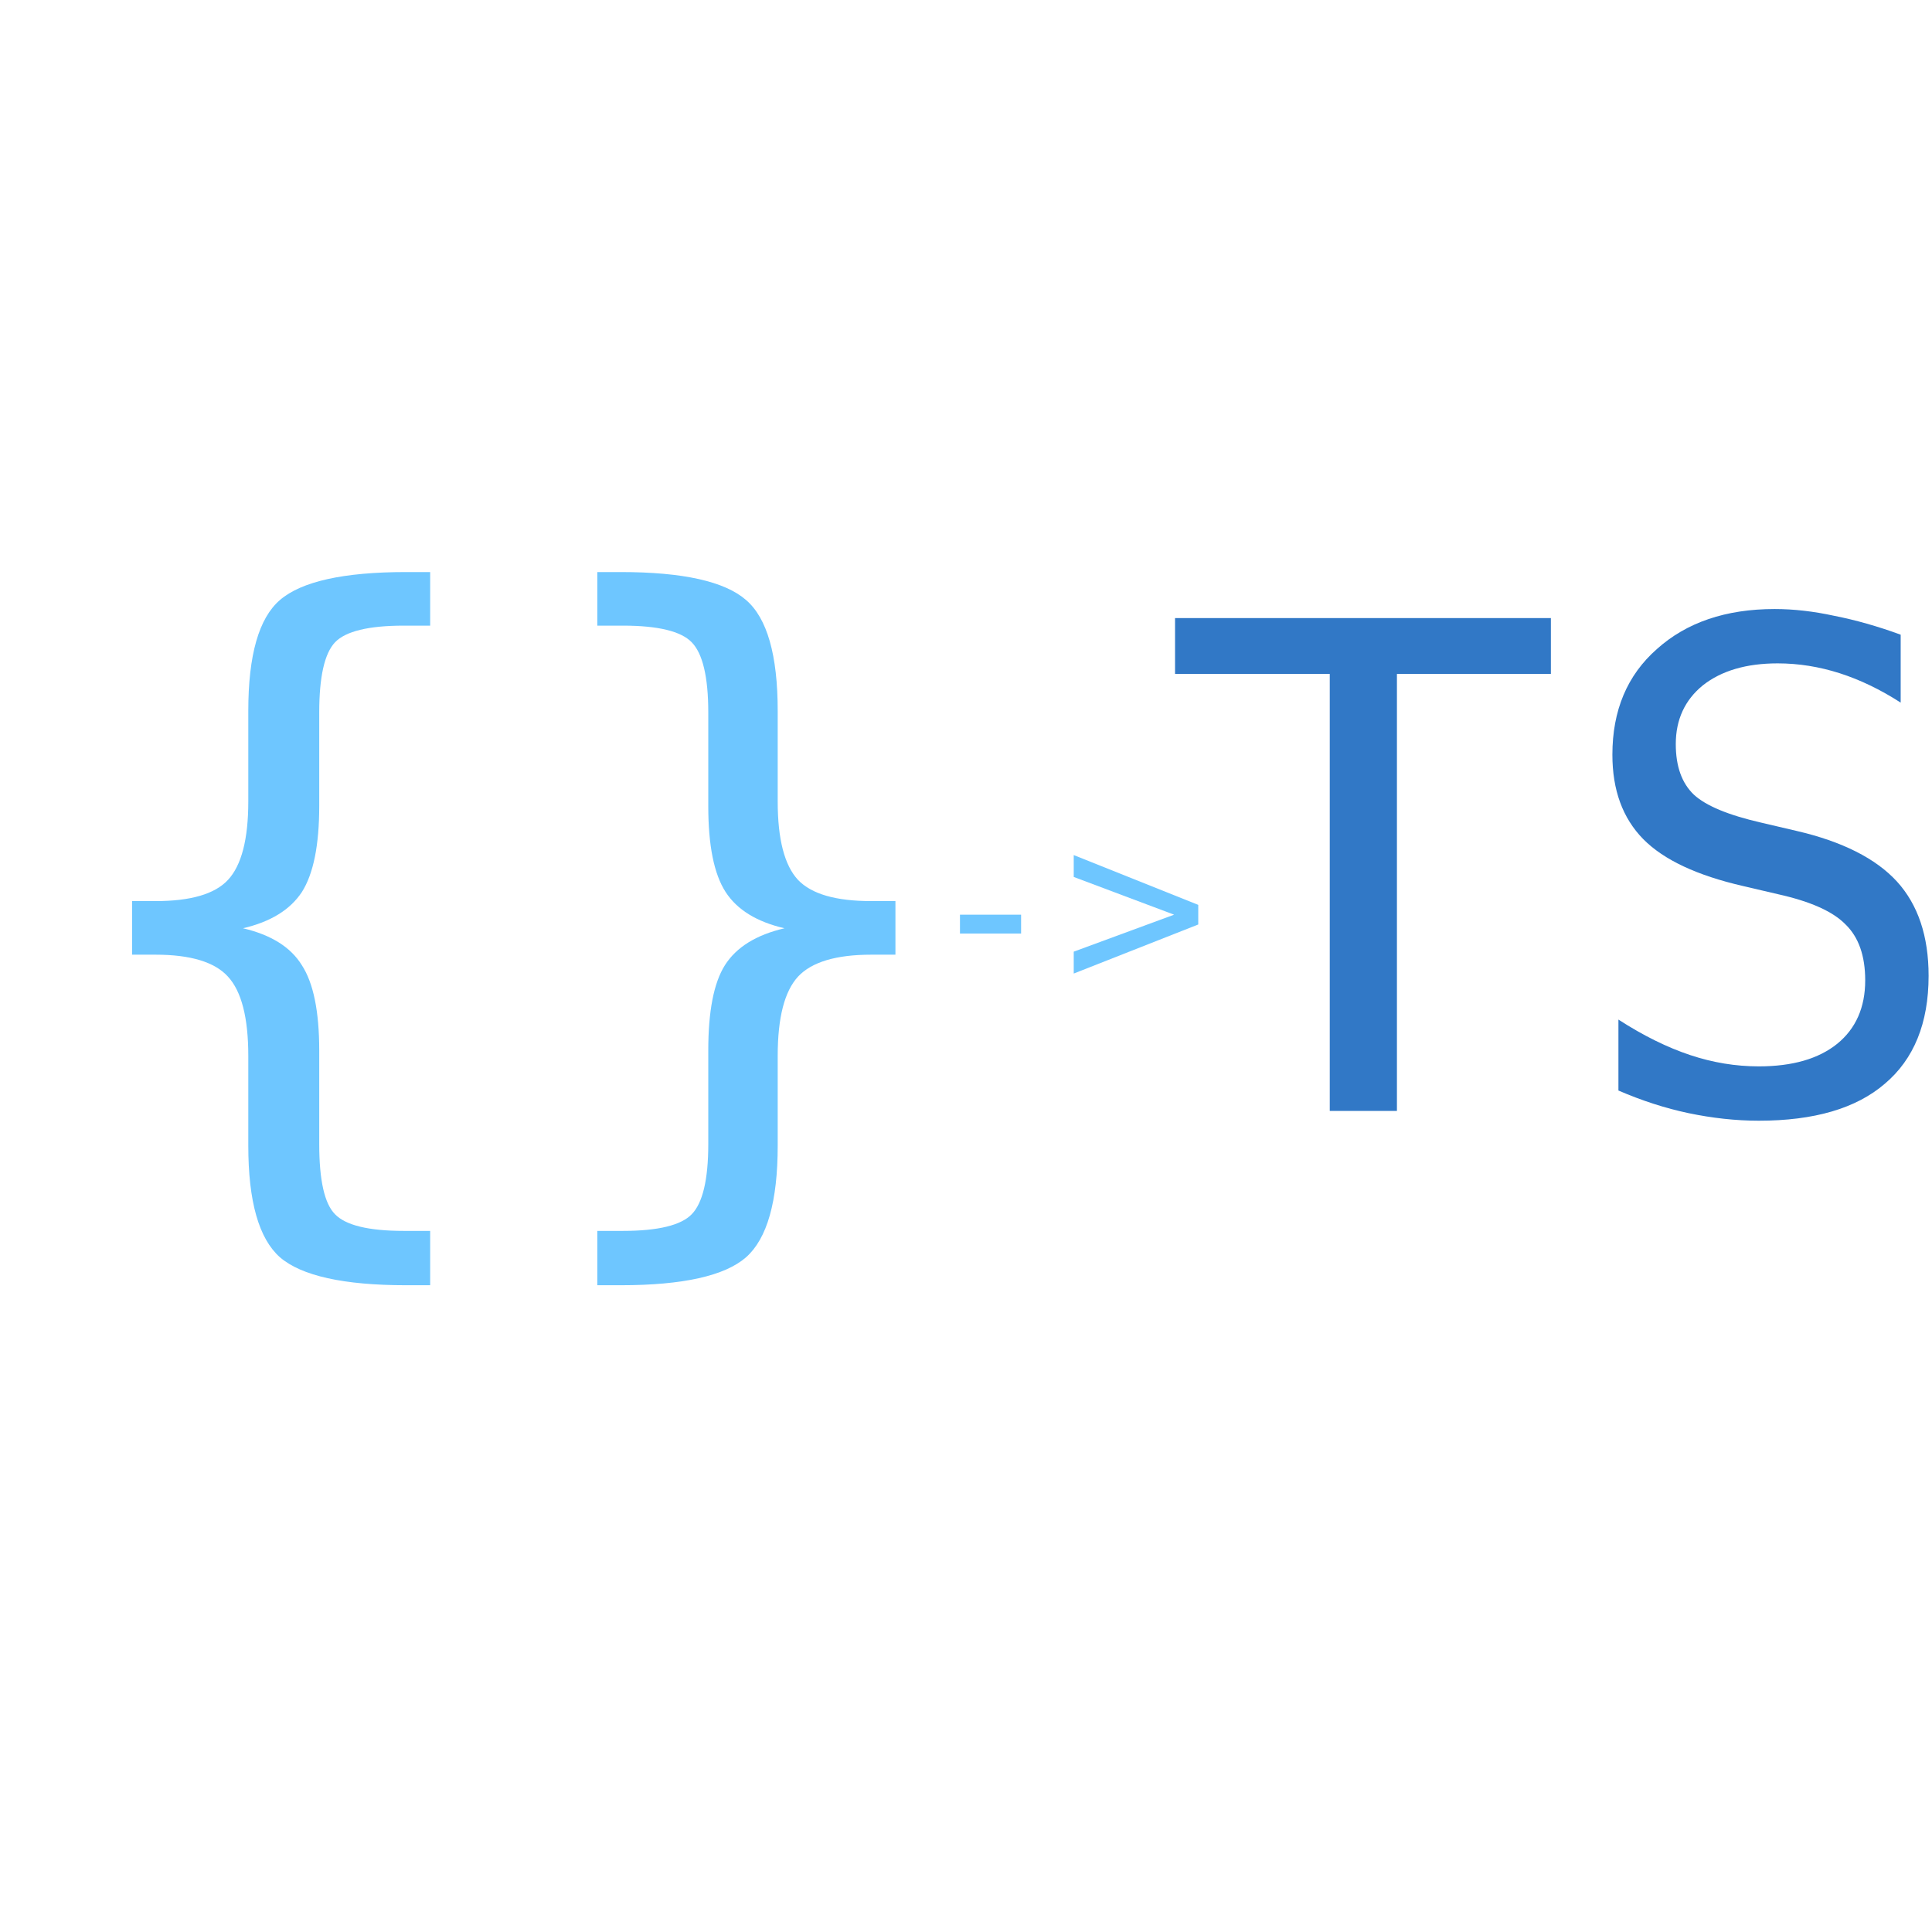
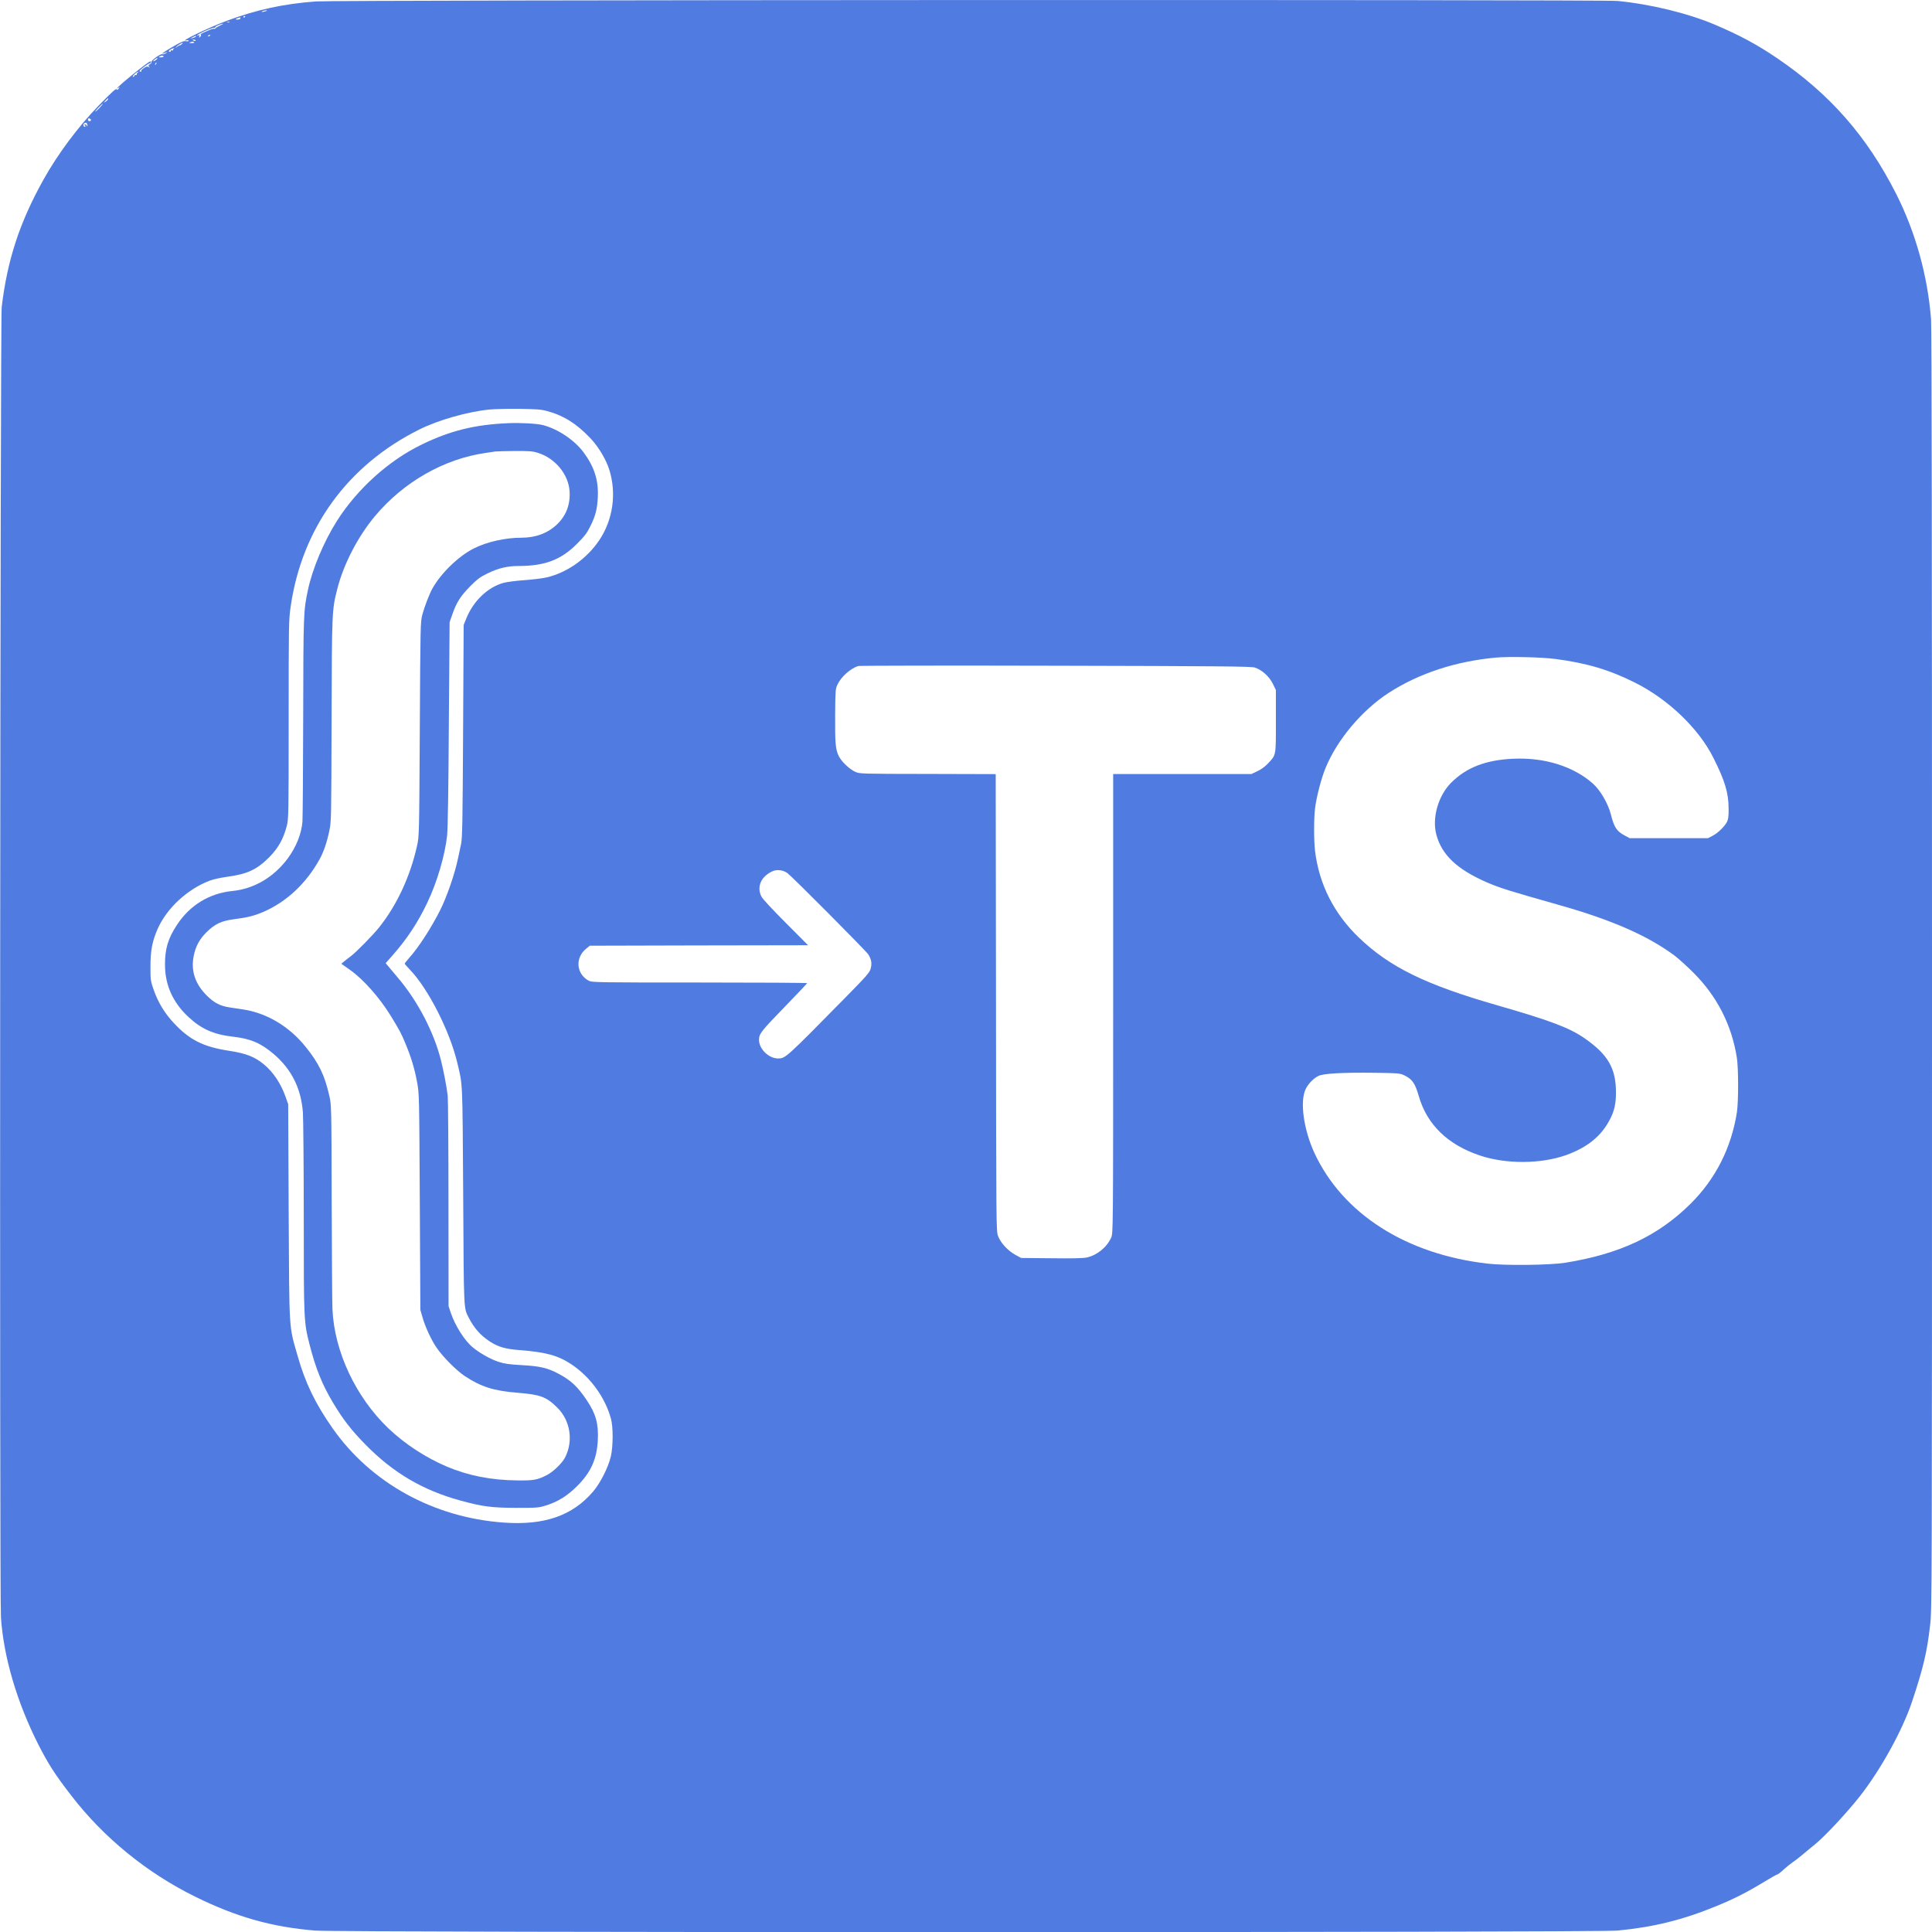
- <svg xmlns="http://www.w3.org/2000/svg" width="40" height="40" viewBox="0 0 40 40">
-   <text x="1" y="24" font-size="16" fill="#6EC6FF" font-family="JetBrains Mono, monospace">{}
-     </text>
-   <text x="19" y="20.5" font-size="5" fill="#6EC6FF" font-family="JetBrains Mono, monospace">-&gt;
-     </text>
-   <text x="24" y="23" font-size="14" fill="#3178C6" font-family="JetBrains Mono, monospace">TS
-     </text>
+ <svg xmlns="http://www.w3.org/2000/svg" version="1.0" width="2048pt" height="2048pt" viewBox="0 0 2048 2048" preserveAspectRatio="xMidYMid meet">
+   <g transform="translate(0,2048) scale(0.1,-0.1)" fill="#507CE2" stroke="none">
+     <path d="M3350 20465 c-348 -26 -631 -88 -948 -206 -197 -73 -524 -233 -422 -206 11 3 20 0 20 -5 0 -6 -12 -8 -29 -5 -22 5 -50 -6 -132 -54 -100 -58 -145 -90 -106 -75 43 16 50 16 24 1 -15 -9 -32 -13 -37 -10 -15 9 -119 -65 -114 -80 3 -7 -4 -19 -16 -25 -18 -10 -19 -14 -9 -28 11 -14 11 -15 0 -5 -7 6 -21 9 -30 6 -26 -10 -61 -40 -54 -47 3 -3 1 -6 -5 -6 -7 0 -12 4 -12 8 0 10 96 82 110 82 5 0 10 5 10 10 0 6 -3 10 -6 10 -20 0 -354 -271 -354 -287 0 -3 7 1 17 8 15 13 15 12 2 -8 -9 -16 -16 -19 -21 -10 -8 12 -45 -21 -193 -173 -220 -227 -432 -512 -584 -784 -253 -454 -383 -850 -443 -1351 -16 -133 -24 -13661 -8 -13890 28 -419 169 -898 395 -1345 106 -208 178 -321 353 -547 343 -445 800 -817 1312 -1069 438 -216 812 -321 1270 -359 264 -22 13579 -22 13806 0 384 37 689 112 1052 261 179 73 322 146 492 249 76 47 144 85 150 85 6 0 35 22 63 48 29 27 75 64 102 83 28 18 77 57 110 85 33 28 87 73 121 100 108 87 341 337 481 515 222 284 450 698 551 999 120 361 160 529 192 813 20 169 20 270 20 6943 0 4427 -3 6816 -10 6900 -36 461 -165 925 -370 1329 -308 609 -704 1060 -1260 1437 -216 147 -401 246 -665 358 -287 121 -684 217 -1030 250 -173 16 -13578 11 -13795 -5z m-521 -99 c-2 -2 -17 -6 -34 -10 -22 -5 -26 -4 -15 4 14 9 59 15 49 6z m-229 -60 c0 -3 -4 -8 -10 -11 -5 -3 -10 -1 -10 4 0 6 5 11 10 11 6 0 10 -2 10 -4z m-54 -25 c-6 -9 -46 -12 -46 -4 0 5 45 21 49 17 1 -1 0 -7 -3 -13z m-113 -38 c-7 -2 -19 -2 -25 0 -7 3 -2 5 12 5 14 0 19 -2 13 -5z m-99 -33 c-23 -10 -45 -23 -49 -29 -3 -6 -10 -9 -15 -6 -4 3 -30 -4 -56 -16 -78 -33 -95 -42 -85 -48 5 -3 2 -13 -7 -21 -14 -13 -15 -12 -9 4 5 14 3 17 -8 12 -27 -10 -16 3 18 21 55 30 139 63 147 58 5 -3 10 0 12 7 2 6 20 17 39 24 51 19 60 15 13 -6z m-104 -104 c0 -2 -7 -7 -16 -10 -8 -3 -12 -2 -9 4 6 10 25 14 25 6z m-155 -15 c-6 -5 -21 -12 -35 -15 l-25 -7 25 15 c28 17 50 21 35 7z m-1 -40 c4 -5 -3 -7 -14 -4 -23 6 -26 13 -6 13 8 0 17 -4 20 -9z m-17 -19 c8 -5 -2 -8 -25 -9 -28 0 -32 1 -17 7 26 11 28 11 42 2z m-127 -17 c-7 -8 -17 -15 -23 -15 -6 0 -20 -8 -31 -17 -20 -17 -20 -17 -7 0 7 9 25 23 40 31 35 18 35 18 21 1z m-88 -52 c-6 -2 -10 -9 -7 -14 4 -5 -1 -6 -9 -3 -9 3 -16 1 -16 -5 0 -6 -4 -11 -10 -11 -5 0 -10 4 -10 8 0 10 39 31 55 31 6 -1 4 -3 -3 -6z m-108 -81 c3 -5 -9 -9 -26 -10 -24 -1 -28 2 -18 8 19 12 37 13 44 2z m-80 -37 c-10 -8 -23 -14 -29 -14 -5 -1 1 8 15 19 14 10 27 17 29 14 3 -2 -4 -11 -15 -19z m-3 -48 c-10 -9 -11 -8 -5 6 3 10 9 15 12 12 3 -3 0 -11 -7 -18z m-188 -84 c-7 -2 -13 -11 -13 -19 0 -9 -5 -12 -10 -9 -6 3 -13 -1 -16 -9 -3 -9 -10 -13 -15 -10 -10 6 40 54 56 53 6 0 4 -3 -2 -6z m-319 -286 c-2 -7 -14 -19 -27 -26 -21 -13 -21 -12 2 13 27 29 33 32 25 13z m-70 -69 c-36 -41 -64 -67 -64 -60 0 7 72 82 79 82 2 0 -4 -10 -15 -22z m-116 -159 c-16 -10 -33 5 -23 21 5 8 11 8 21 -1 12 -10 12 -14 2 -20z m-34 -35 c4 -9 4 -19 1 -22 -3 -3 -5 0 -5 6 0 7 -8 12 -17 12 -14 0 -15 -2 -4 -9 8 -5 9 -11 3 -15 -5 -3 -13 2 -16 11 -4 9 -1 20 6 25 19 11 25 10 32 -8z m4878 -3042 c173 -47 311 -134 455 -286 87 -91 168 -227 202 -336 79 -253 38 -534 -109 -750 -131 -193 -338 -339 -552 -390 -46 -11 -154 -24 -240 -30 -87 -6 -187 -19 -222 -29 -167 -46 -320 -194 -394 -379 l-27 -67 -6 -1125 c-5 -973 -8 -1135 -22 -1200 -9 -41 -23 -109 -32 -150 -35 -166 -118 -407 -190 -550 -96 -190 -229 -395 -329 -506 -25 -29 -46 -55 -46 -59 0 -4 26 -33 57 -66 192 -200 419 -646 499 -979 60 -252 56 -160 64 -1415 7 -1241 4 -1186 60 -1295 54 -107 125 -187 223 -251 86 -56 164 -79 307 -90 287 -22 415 -57 558 -152 200 -134 357 -350 419 -578 23 -87 23 -285 -1 -394 -25 -113 -109 -282 -188 -375 -218 -257 -518 -361 -948 -330 -743 53 -1407 419 -1814 999 -184 262 -291 484 -372 771 -93 326 -87 233 -94 1525 l-5 1140 -28 79 c-50 141 -128 258 -228 342 -98 81 -187 117 -369 145 -275 42 -420 115 -587 294 -97 104 -165 215 -212 347 -35 101 -36 106 -36 253 0 169 19 268 76 398 96 219 317 423 553 512 38 14 119 32 180 40 217 29 316 75 448 206 98 99 152 195 188 334 19 76 20 109 20 1128 0 1014 1 1054 21 1196 120 833 604 1500 1364 1878 199 100 513 189 745 212 52 5 194 8 315 7 186 -3 232 -6 297 -24z m10683 -2627 c332 -43 575 -115 846 -251 353 -176 679 -489 833 -800 122 -243 159 -369 160 -534 1 -83 -3 -113 -17 -142 -25 -49 -98 -120 -155 -149 l-47 -24 -415 0 -415 0 -50 27 c-88 46 -115 88 -150 228 -29 112 -111 254 -189 323 -205 183 -514 280 -846 264 -291 -13 -496 -93 -657 -254 -136 -136 -204 -370 -158 -547 57 -218 220 -372 540 -511 137 -59 238 -90 750 -235 568 -160 947 -326 1235 -539 41 -31 131 -112 200 -181 250 -249 406 -553 461 -900 18 -112 18 -467 1 -580 -59 -377 -226 -707 -491 -970 -345 -342 -751 -533 -1331 -626 -162 -25 -632 -31 -820 -9 -866 99 -1538 529 -1837 1174 -114 248 -155 545 -93 675 28 58 84 116 137 141 52 26 257 37 593 33 245 -3 268 -5 310 -24 90 -42 120 -85 160 -224 86 -300 306 -514 645 -628 278 -94 649 -92 918 4 223 81 370 199 461 374 49 92 66 170 66 291 -1 255 -84 399 -330 571 -162 113 -361 188 -930 352 -757 217 -1140 405 -1465 717 -265 255 -422 565 -465 919 -13 108 -13 341 0 450 15 122 65 316 111 428 123 301 389 617 674 800 317 204 706 332 1130 371 135 13 483 5 630 -14z m-3185 -91 c76 -24 153 -93 192 -171 l33 -68 0 -330 c0 -375 4 -355 -87 -451 -30 -32 -72 -62 -111 -80 l-62 -29 -732 0 -733 0 0 -2435 c0 -2420 -1 -2435 -21 -2479 -46 -103 -150 -187 -259 -211 -38 -8 -154 -11 -375 -8 l-320 3 -63 34 c-78 43 -155 126 -182 198 -20 53 -20 86 -22 2475 l-3 2422 -720 2 c-711 1 -721 1 -768 22 -62 28 -147 108 -176 168 -34 67 -40 137 -38 439 2 253 3 273 24 317 38 83 140 174 222 198 14 4 955 6 2091 3 1740 -4 2072 -7 2110 -19z m-4952 -2180 c57 -44 830 -821 856 -861 33 -52 41 -96 25 -152 -11 -41 -42 -76 -268 -306 -639 -649 -635 -645 -715 -645 -99 1 -202 103 -200 199 1 63 19 87 285 361 123 127 225 235 226 238 2 4 -511 7 -1140 7 -1093 0 -1143 1 -1176 19 -133 72 -147 243 -27 340 l38 31 1157 3 1157 2 -237 238 c-146 146 -245 253 -258 279 -52 104 -3 213 119 268 47 21 114 12 158 -21z" />
+     <path d="M5385 15994 c-351 -15 -611 -79 -910 -224 -353 -170 -688 -472 -904 -813 -138 -218 -260 -508 -307 -732 -47 -222 -48 -242 -50 -1345 -1 -575 -5 -1075 -8 -1111 -11 -130 -67 -269 -156 -389 -148 -199 -356 -322 -587 -345 -243 -24 -450 -150 -587 -359 -95 -144 -128 -253 -127 -426 1 -213 83 -395 246 -548 140 -131 269 -188 479 -212 183 -21 292 -68 427 -183 190 -162 291 -365 310 -621 4 -67 9 -567 9 -1113 0 -1088 1 -1108 60 -1340 67 -262 136 -432 250 -622 107 -179 196 -294 347 -447 291 -296 603 -480 998 -589 236 -65 332 -78 595 -79 225 0 239 1 316 25 127 39 226 101 330 204 147 146 211 287 221 487 9 175 -20 281 -117 425 -97 144 -166 210 -300 281 -113 61 -198 81 -390 91 -132 8 -181 14 -245 35 -81 26 -196 90 -272 152 -88 72 -188 230 -235 369 l-23 70 -1 1085 c0 597 -4 1112 -8 1145 -11 95 -45 271 -72 377 -74 296 -246 626 -453 870 -42 50 -89 106 -104 124 l-29 34 70 79 c155 175 270 349 371 561 105 220 188 503 211 715 7 72 14 485 18 1185 l8 1075 31 88 c44 125 86 189 188 293 77 77 104 97 186 137 111 54 207 77 322 77 284 0 455 65 627 239 78 78 103 112 137 181 56 112 74 183 80 310 9 179 -37 322 -153 478 -97 129 -271 245 -429 286 -64 16 -238 26 -370 20z m316 -314 c185 -57 327 -230 337 -411 8 -141 -39 -260 -138 -352 -98 -91 -223 -137 -374 -137 -171 0 -365 -44 -504 -114 -161 -81 -349 -263 -439 -426 -32 -58 -83 -190 -106 -275 -20 -79 -21 -99 -27 -1215 -6 -1127 -7 -1136 -29 -1235 -72 -324 -213 -628 -400 -863 -64 -81 -240 -260 -296 -303 -27 -21 -63 -48 -78 -61 l-29 -24 96 -68 c137 -97 310 -292 426 -481 93 -152 114 -190 155 -290 62 -148 100 -272 126 -415 23 -125 23 -129 29 -1270 l6 -1145 23 -80 c27 -97 94 -242 149 -321 68 -99 207 -239 296 -299 175 -116 310 -159 565 -179 240 -20 301 -42 417 -156 140 -137 174 -354 84 -530 -30 -59 -127 -153 -192 -186 -103 -52 -140 -59 -314 -57 -279 3 -517 50 -744 145 -227 96 -449 241 -624 408 -347 333 -573 816 -592 1265 -3 61 -6 571 -8 1135 -2 1018 -3 1026 -25 1124 -49 217 -110 344 -251 519 -174 217 -413 359 -665 397 -44 6 -105 15 -135 20 -105 16 -165 46 -244 123 -128 125 -175 267 -142 427 21 101 60 172 132 245 90 90 159 123 296 141 142 18 213 36 311 78 244 106 452 300 594 556 43 76 79 182 104 303 21 100 21 127 24 1172 3 1158 4 1170 60 1390 67 265 218 556 400 774 303 362 732 607 1175 670 41 6 86 13 100 15 14 2 107 4 206 5 156 1 191 -2 245 -19z" />
+   </g>
</svg>
